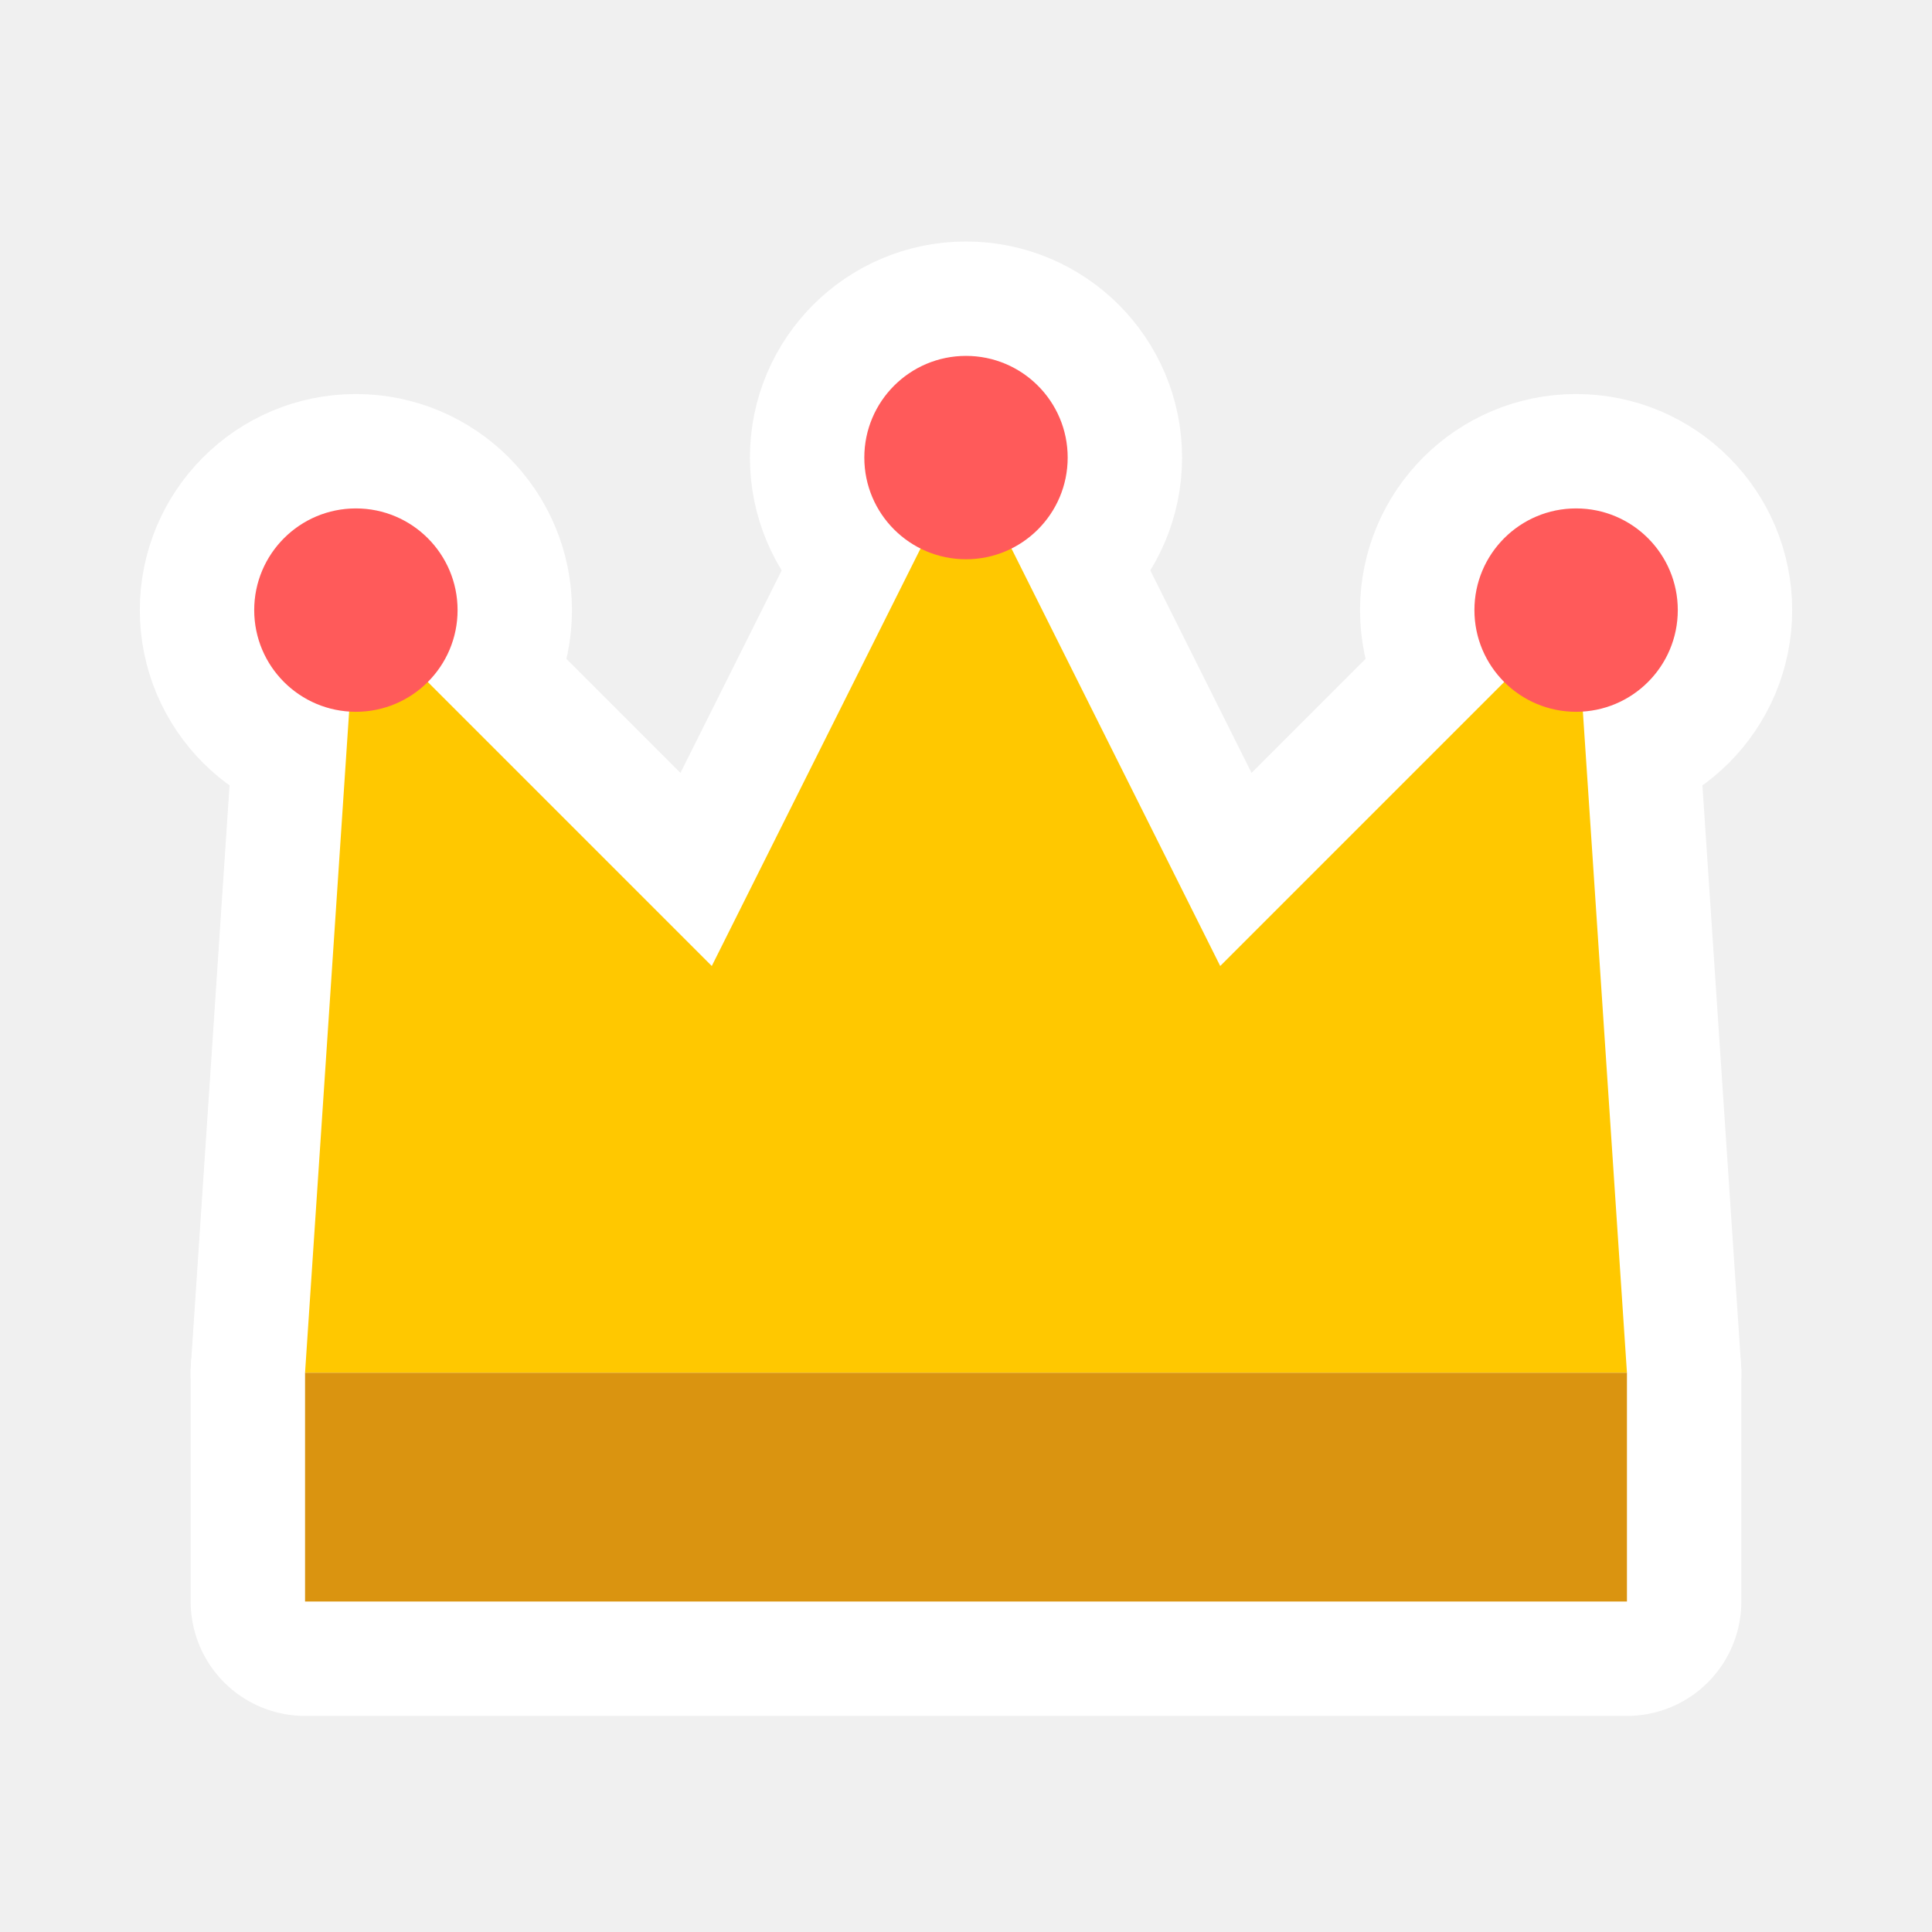
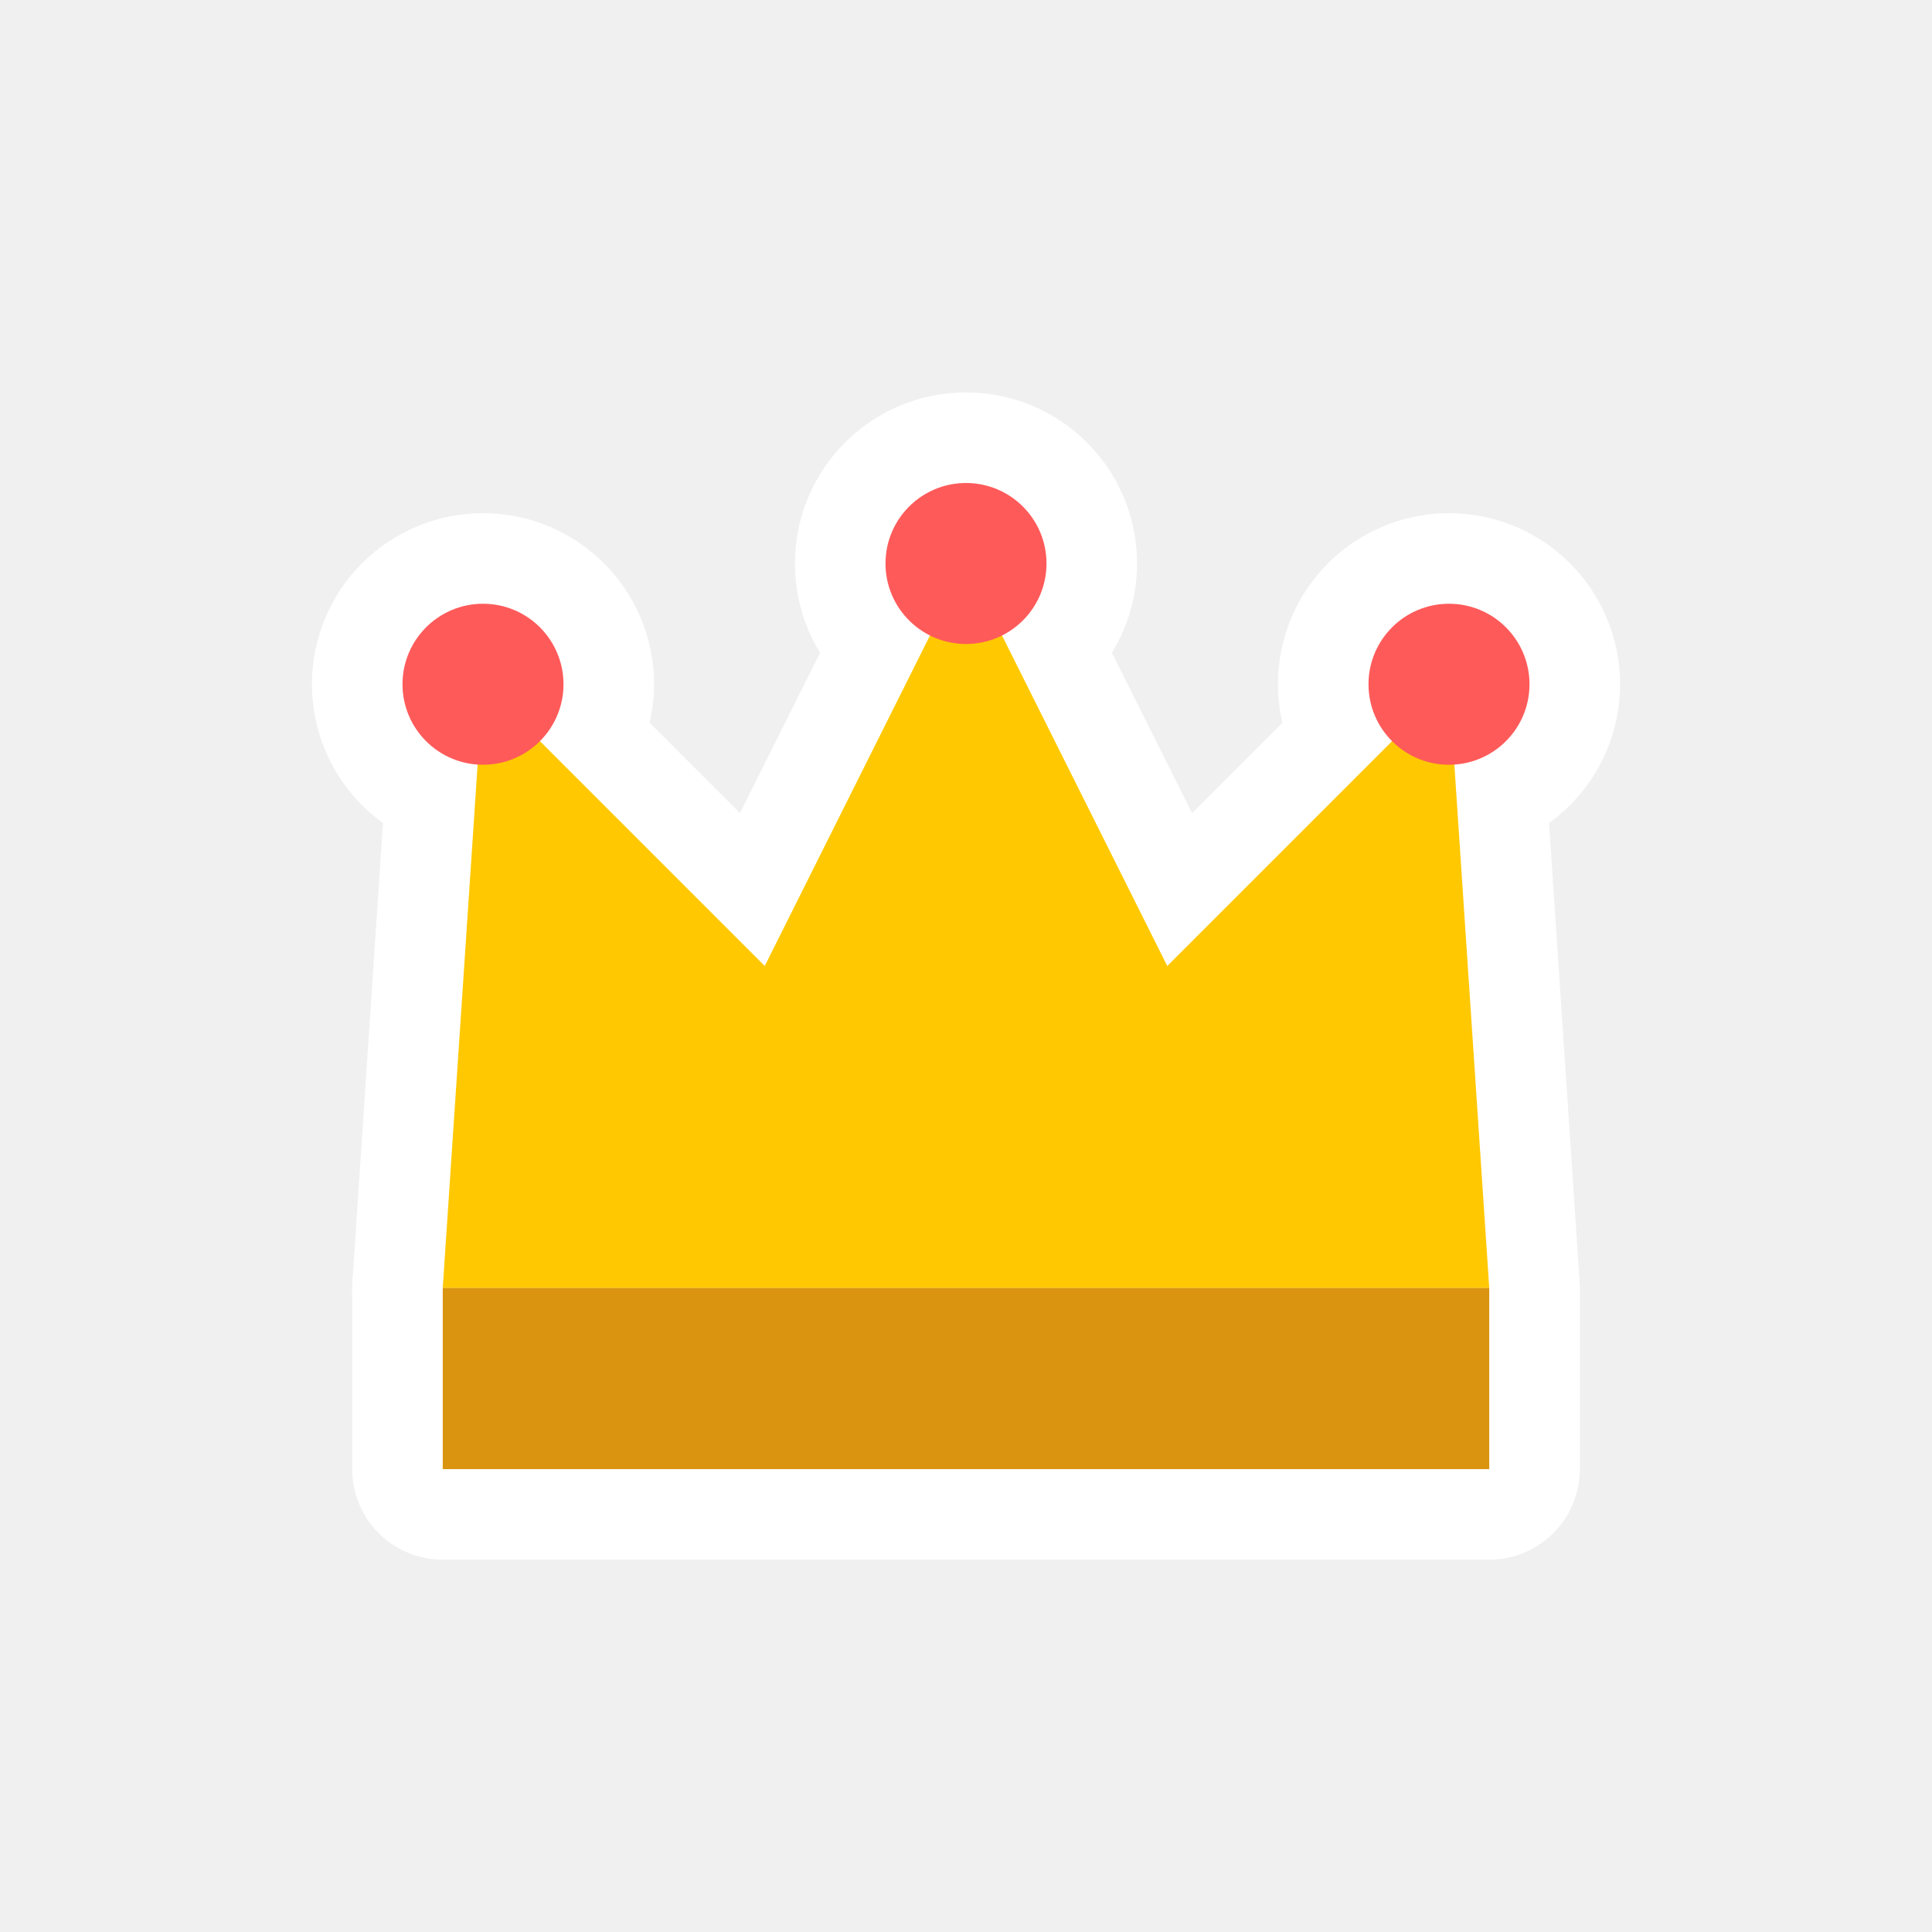
- <svg xmlns="http://www.w3.org/2000/svg" width="76" height="76" viewBox="-6 -6 76 76" fill="none">
+ <svg xmlns="http://www.w3.org/2000/svg" width="96" height="96" viewBox="-16 -16 96 96" fill="none">
  <style>.o *{fill:#fff!important;stroke:#fff!important;stroke-width:9px!important;stroke-linejoin:round}</style>
  <g class="o">
    <path d="M6 48L8 18L22 32L32 12L42 32L56 18L58 48Z" fill="#FFC800" />
    <path d="M6 48H58V57H6Z" fill="#DA9410" />
    <circle cx="8" cy="18" r="4" fill="#FF5A5A" />
    <circle cx="32" cy="12" r="4" fill="#FF5A5A" />
    <circle cx="56" cy="18" r="4" fill="#FF5A5A" />
  </g>
  <path d="M6 48L8 18L22 32L32 12L42 32L56 18L58 48Z" fill="#FFC800" />
  <path d="M6 48H58V57H6Z" fill="#DA9410" />
  <circle cx="8" cy="18" r="4" fill="#FF5A5A" />
  <circle cx="32" cy="12" r="4" fill="#FF5A5A" />
  <circle cx="56" cy="18" r="4" fill="#FF5A5A" />
</svg>
